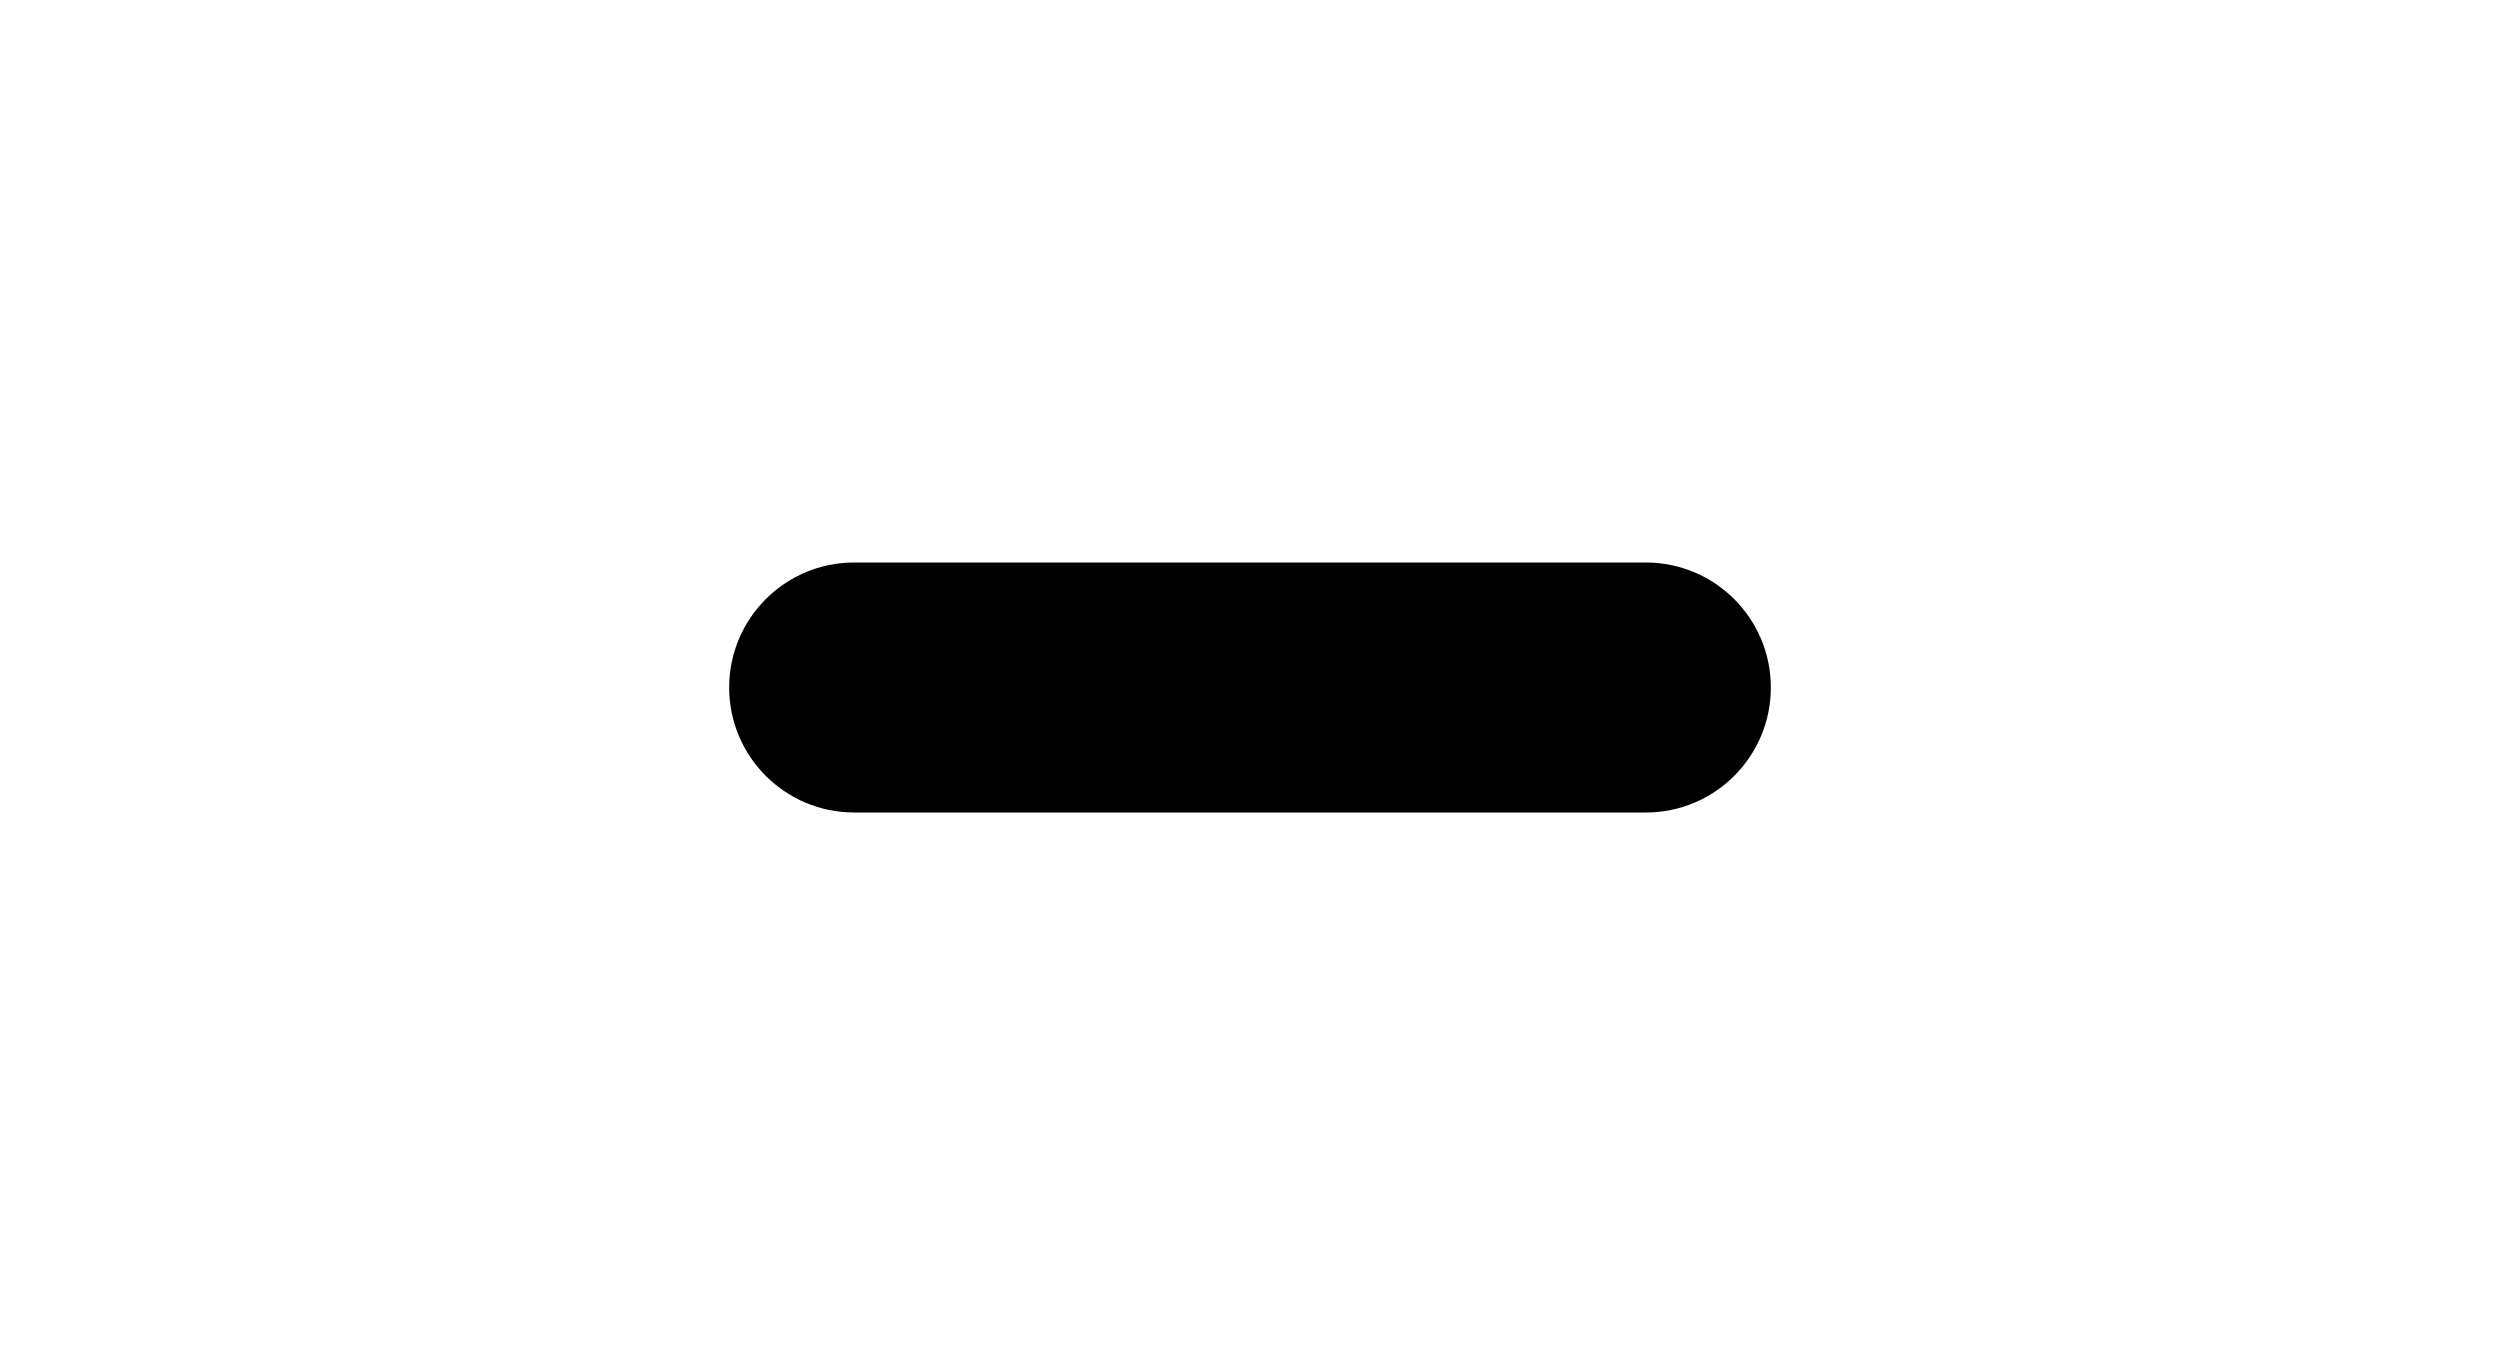
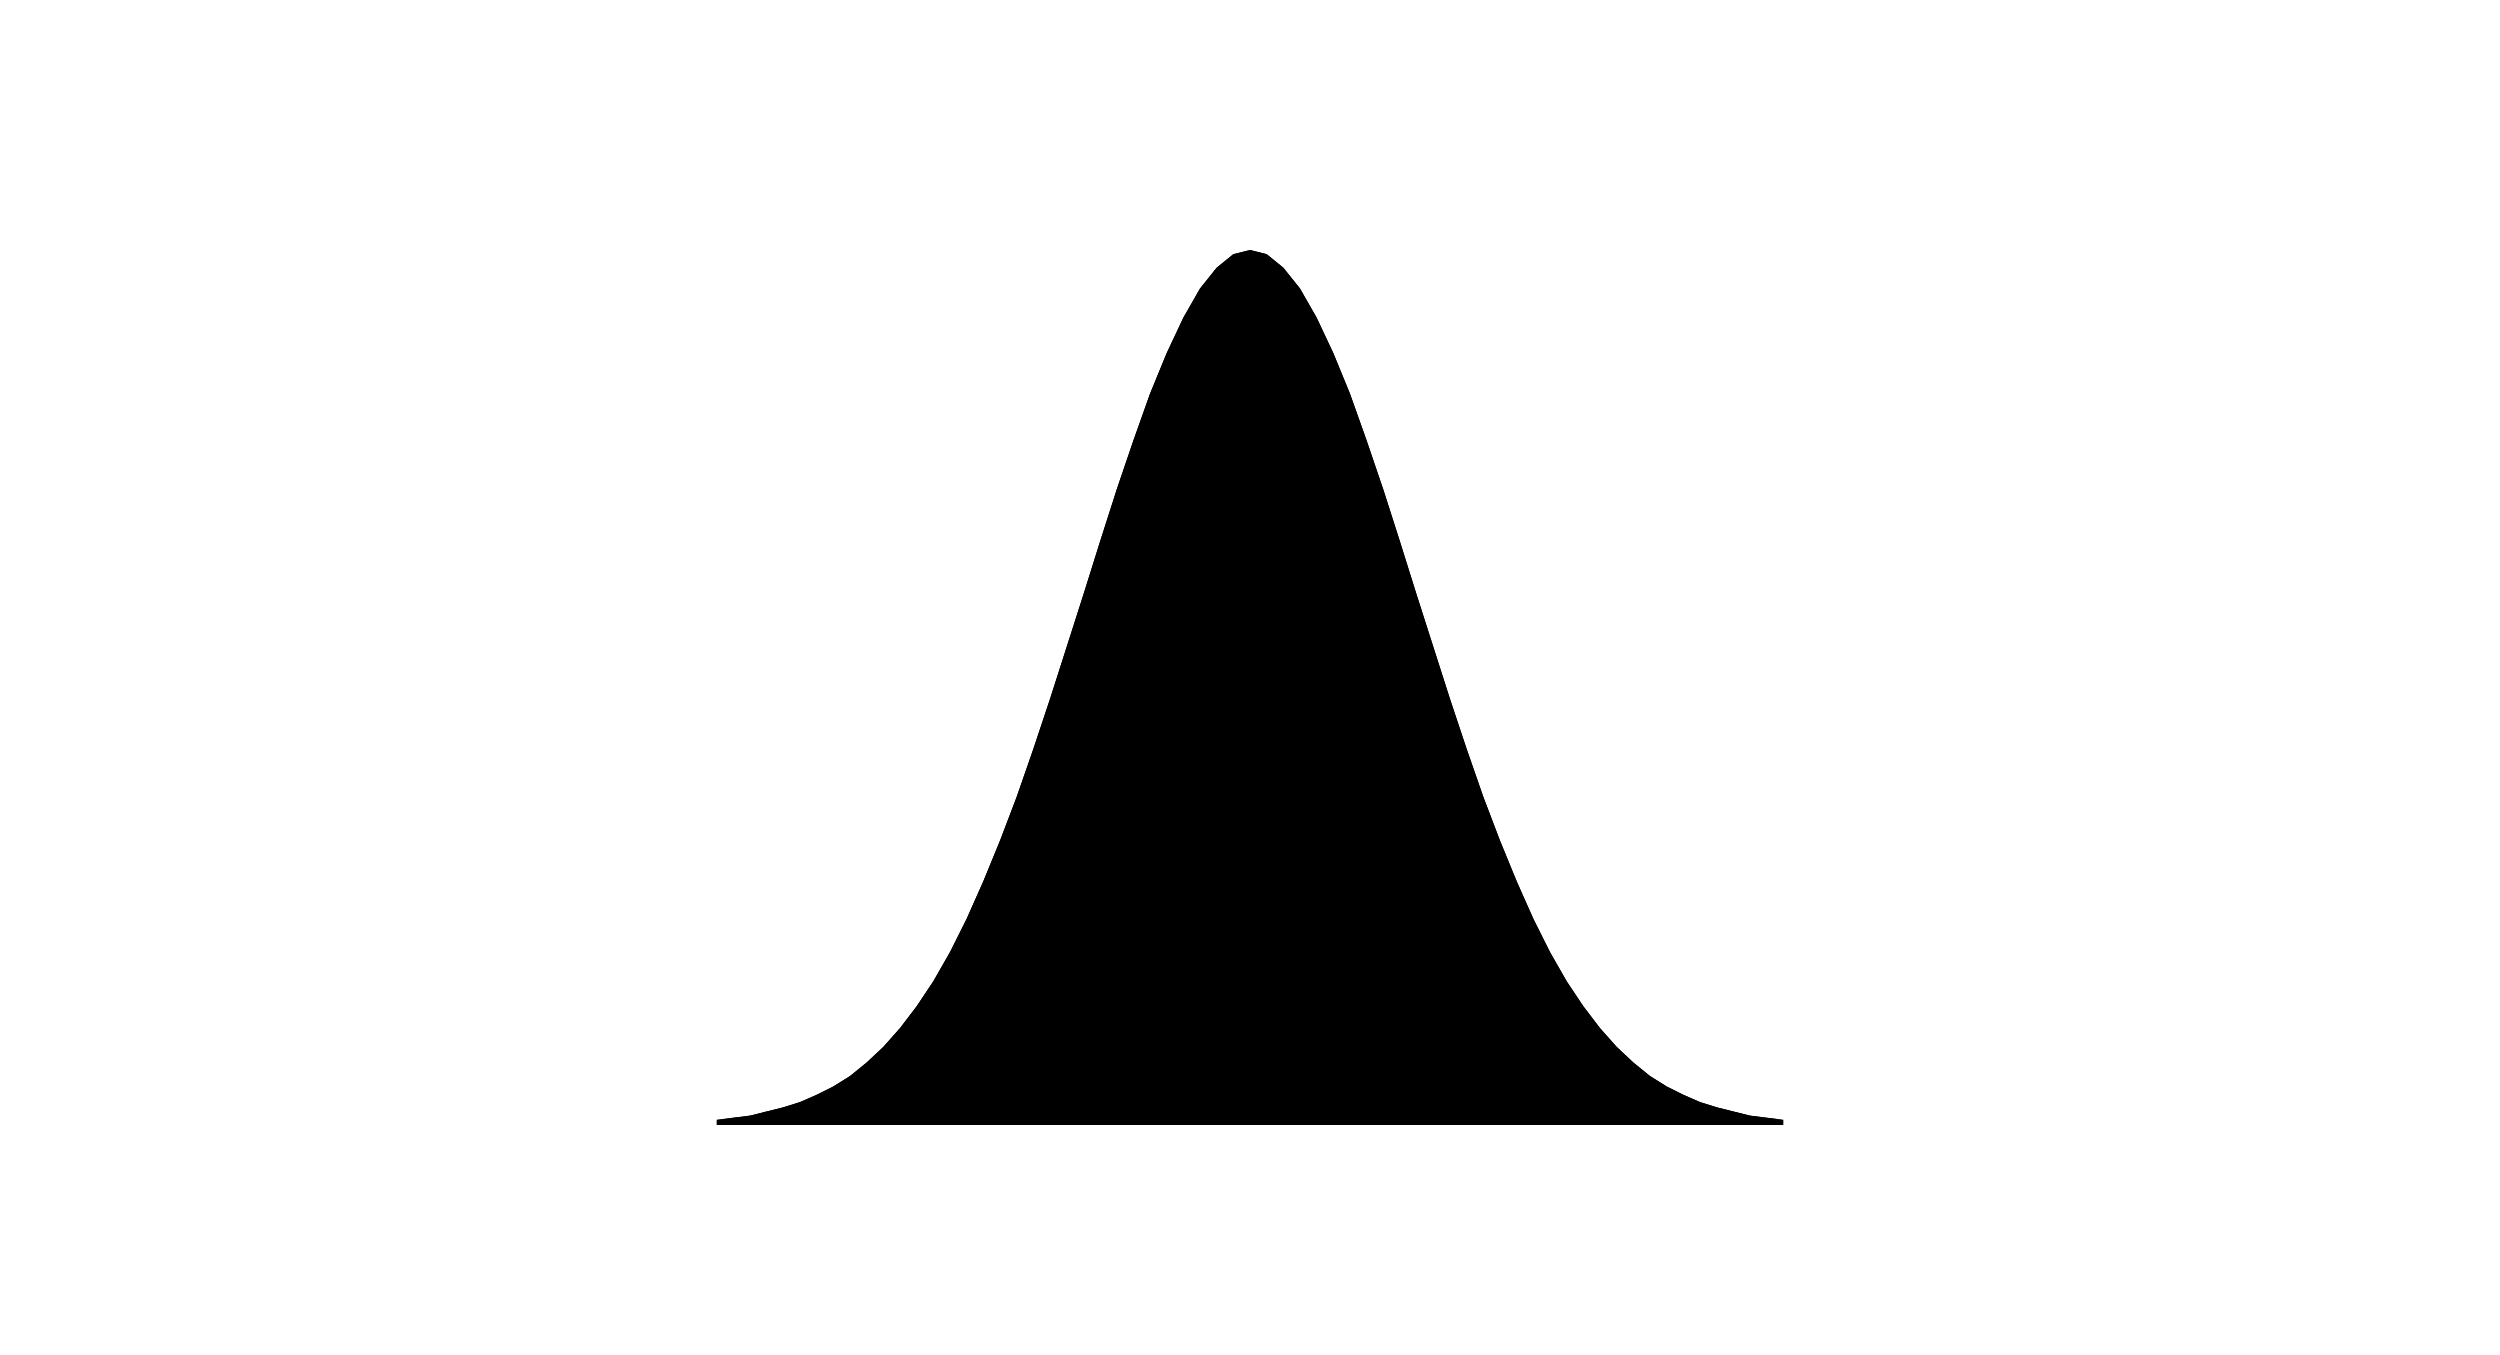
- <svg class="rfig" viewBox="0 0 240 130" role="img" aria-label="One mean in a soft band: how much a mean differs from sample to sample">
-   <defs>
-     <linearGradient id="ht-soft-sem" x1="0" x2="1">
-       <stop offset="0" class="rf-stop0" />
-       <stop offset=".3" class="rf-stop1" />
-       <stop offset=".5" class="rf-stop2" />
-       <stop offset=".7" class="rf-stop1" />
-       <stop offset="1" class="rf-stop0" />
-     </linearGradient>
-   </defs>
-   <rect x="70" y="54" width="100" height="24" rx="12" fill="url(#ht-soft-sem)" />
-   <circle class="rf-grp1" cx="120" cy="66" r="10" />
+ <svg class="rfig" viewBox="0 0 240 130" role="img" aria-label="A narrow bell: where one group's mean could land, sample to sample">
+   <path class="rf-axis" d="M24 108 H216" />
+   <path class="rf-bell-a" d="M68.8 107.5 L70.4 107.3 L72.0 107.1 L73.6 106.7 L75.2 106.3 L76.8 105.8 L78.4 105.1 L80.0 104.3 L81.6 103.3 L83.2 102.0 L84.8 100.5 L86.4 98.7 L88.0 96.6 L89.6 94.2 L91.2 91.4 L92.8 88.2 L94.4 84.6 L96.0 80.7 L97.6 76.5 L99.2 71.9 L100.8 67.1 L102.4 62.1 L104.0 57.1 L105.6 52.0 L107.2 47.0 L108.8 42.3 L110.4 37.8 L112.0 33.9 L113.6 30.5 L115.2 27.7 L116.8 25.7 L118.4 24.4 L120.0 24.0 L121.6 24.4 L123.2 25.7 L124.8 27.7 L126.4 30.5 L128.0 33.9 L129.6 37.8 L131.2 42.3 L132.8 47.0 L134.4 52.0 L136.0 57.1 L137.6 62.1 L139.2 67.1 L140.8 71.9 L142.4 76.5 L144.0 80.7 L145.6 84.6 L147.2 88.2 L148.8 91.4 L150.4 94.2 L152.0 96.6 L153.6 98.7 L155.2 100.5 L156.8 102.0 L158.4 103.3 L160.0 104.3 L161.6 105.1 L163.2 105.8 L164.8 106.3 L166.4 106.7 L168.0 107.1 L169.6 107.3 L171.2 107.5 L171.2 108 L68.8 108 Z" />
+   <path class="rf-bell" d="M68.8 107.5 L70.4 107.3 L72.0 107.1 L73.6 106.7 L75.2 106.3 L76.8 105.8 L78.4 105.1 L80.0 104.3 L81.6 103.3 L83.2 102.0 L84.8 100.5 L86.4 98.7 L88.0 96.6 L89.6 94.2 L91.2 91.4 L92.8 88.2 L94.4 84.6 L96.0 80.7 L97.6 76.5 L99.2 71.9 L100.8 67.1 L102.4 62.1 L104.0 57.1 L105.6 52.0 L107.2 47.0 L108.8 42.3 L110.4 37.8 L112.0 33.9 L113.6 30.5 L115.2 27.7 L116.8 25.7 L118.4 24.4 L120.0 24.0 L121.6 24.4 L123.2 25.7 L124.8 27.7 L126.4 30.5 L128.0 33.9 L129.6 37.8 L131.2 42.3 L132.8 47.0 L134.4 52.0 L136.0 57.1 L137.6 62.1 L139.2 67.1 L140.8 71.9 L142.4 76.5 L144.0 80.7 L145.6 84.6 L147.2 88.2 L148.8 91.4 L150.4 94.2 L152.0 96.6 L153.6 98.7 L155.2 100.5 L156.8 102.0 L158.4 103.3 L160.0 104.3 L161.6 105.1 L163.2 105.8 L164.8 106.3 L166.4 106.7 L168.0 107.1 L169.6 107.3 L171.2 107.5" />
+   <path class="rf-mean" d="M120 24 V108" />
</svg>
